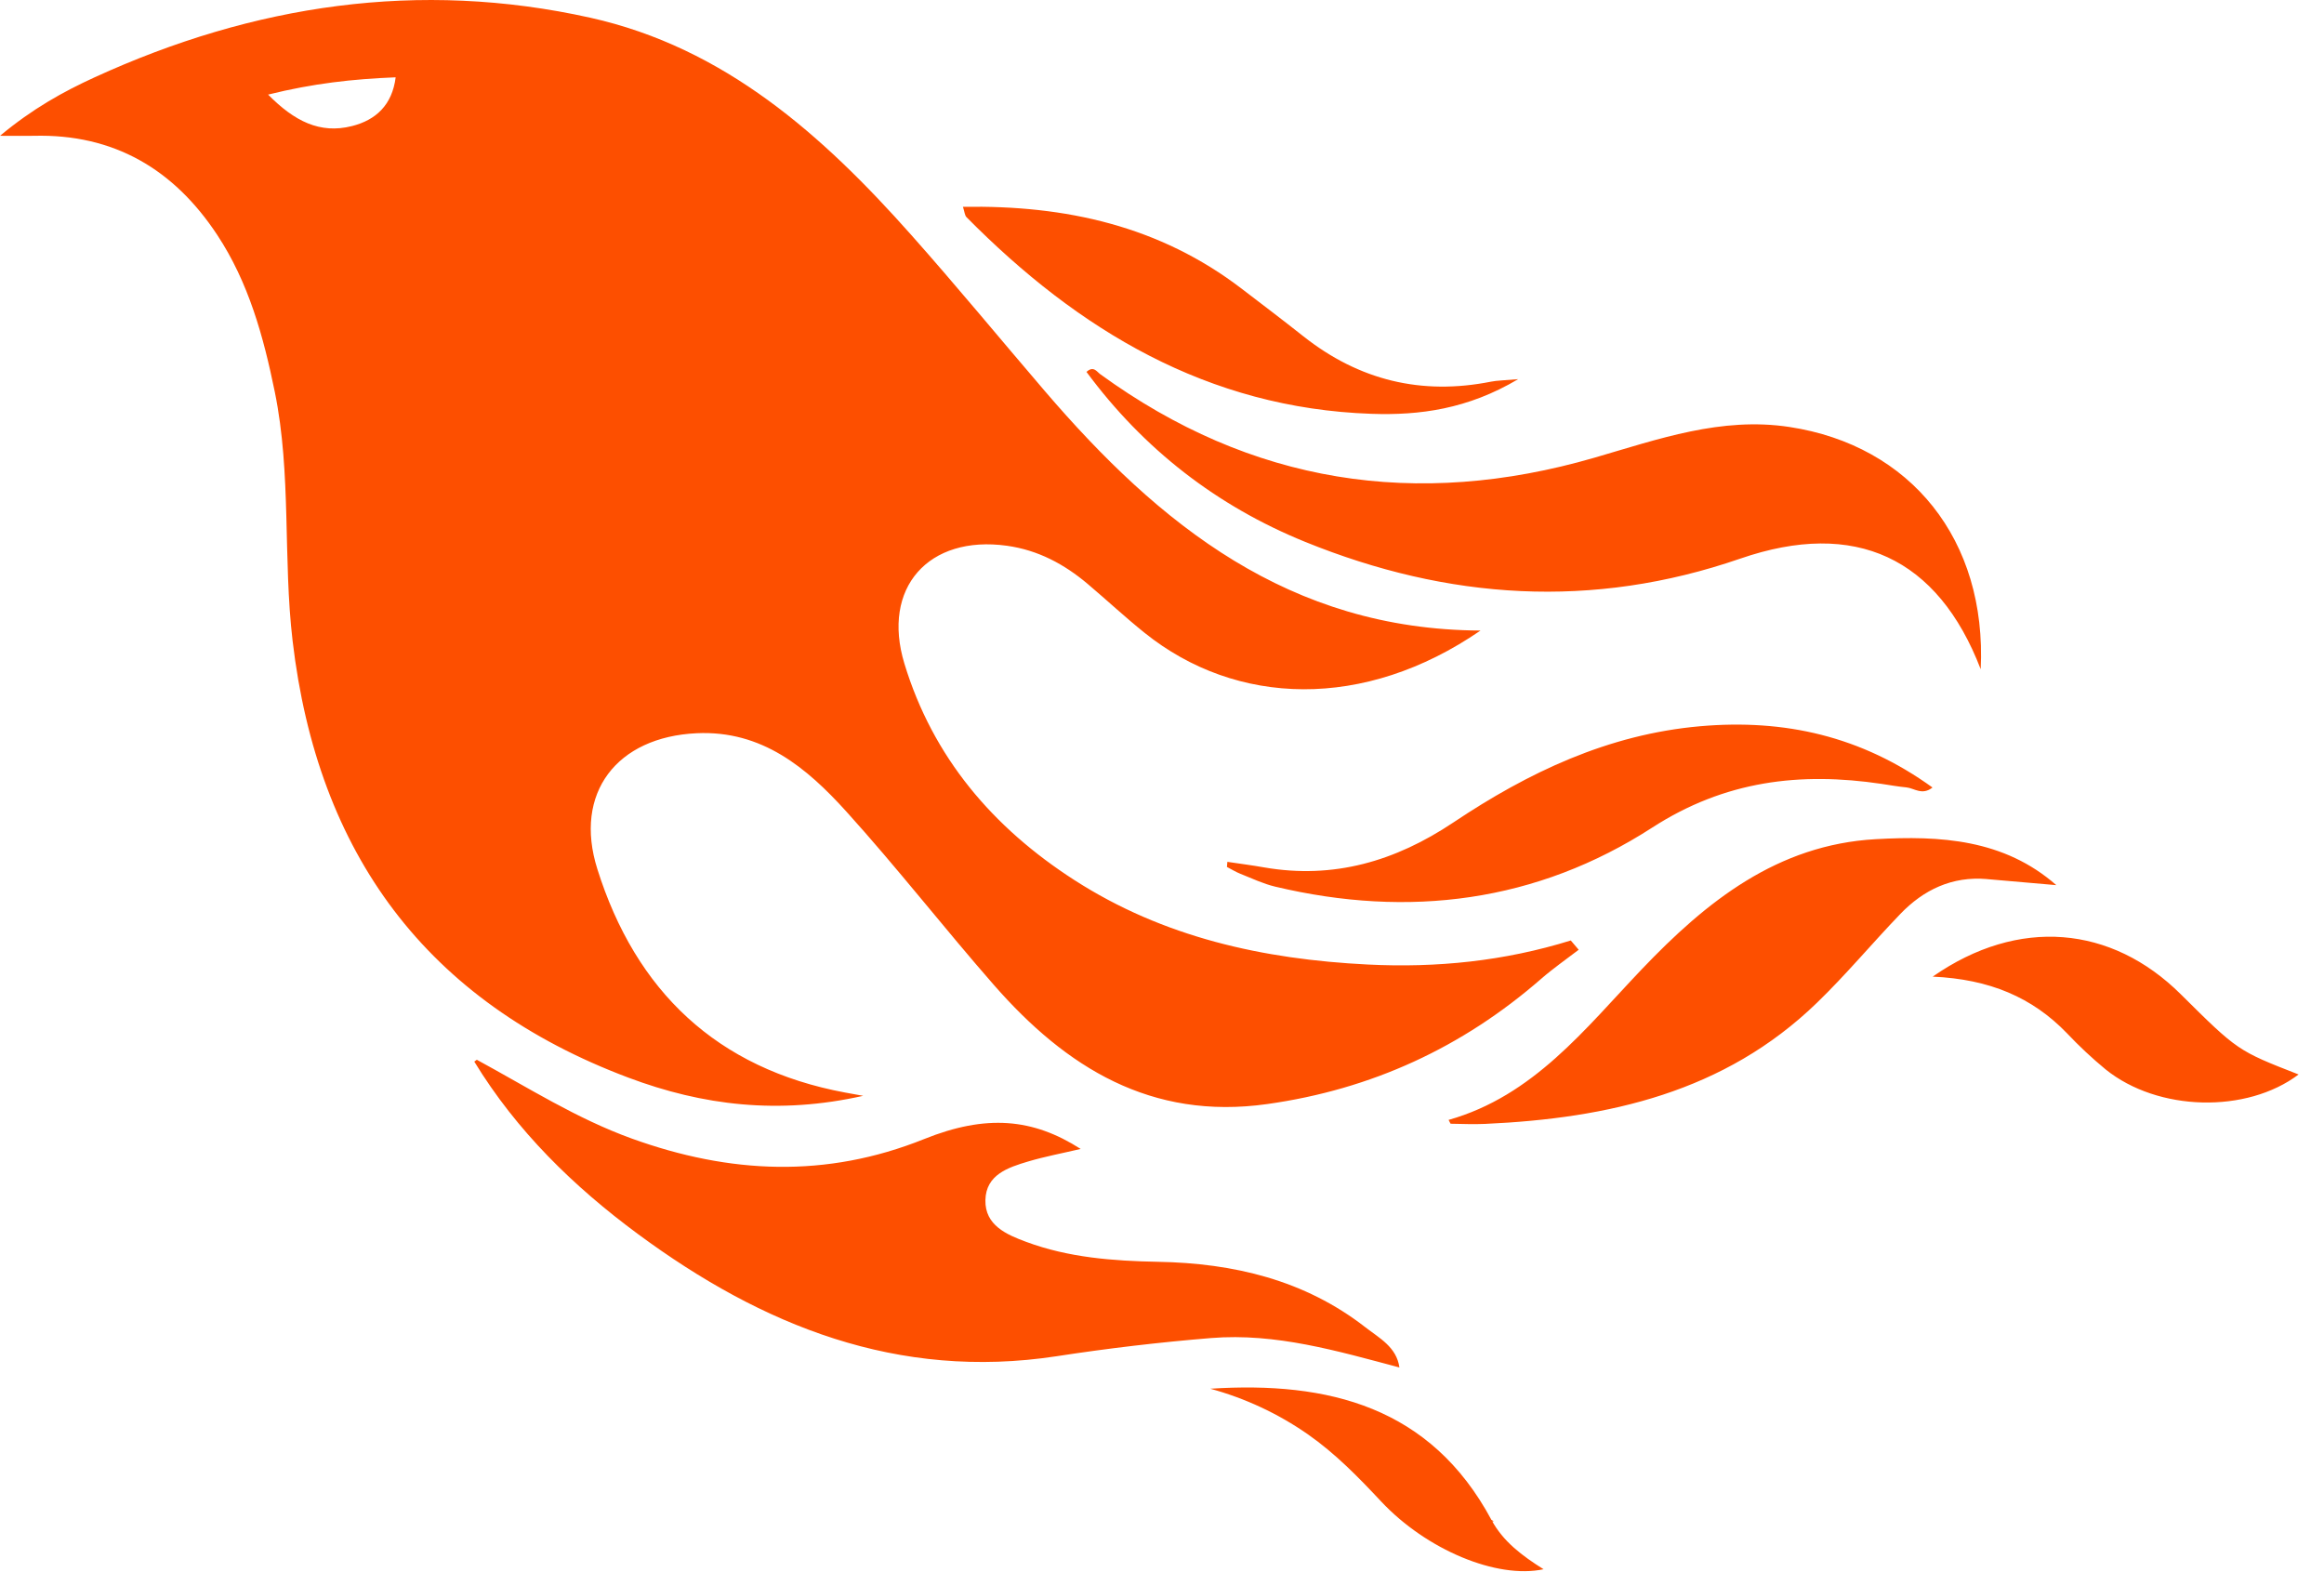
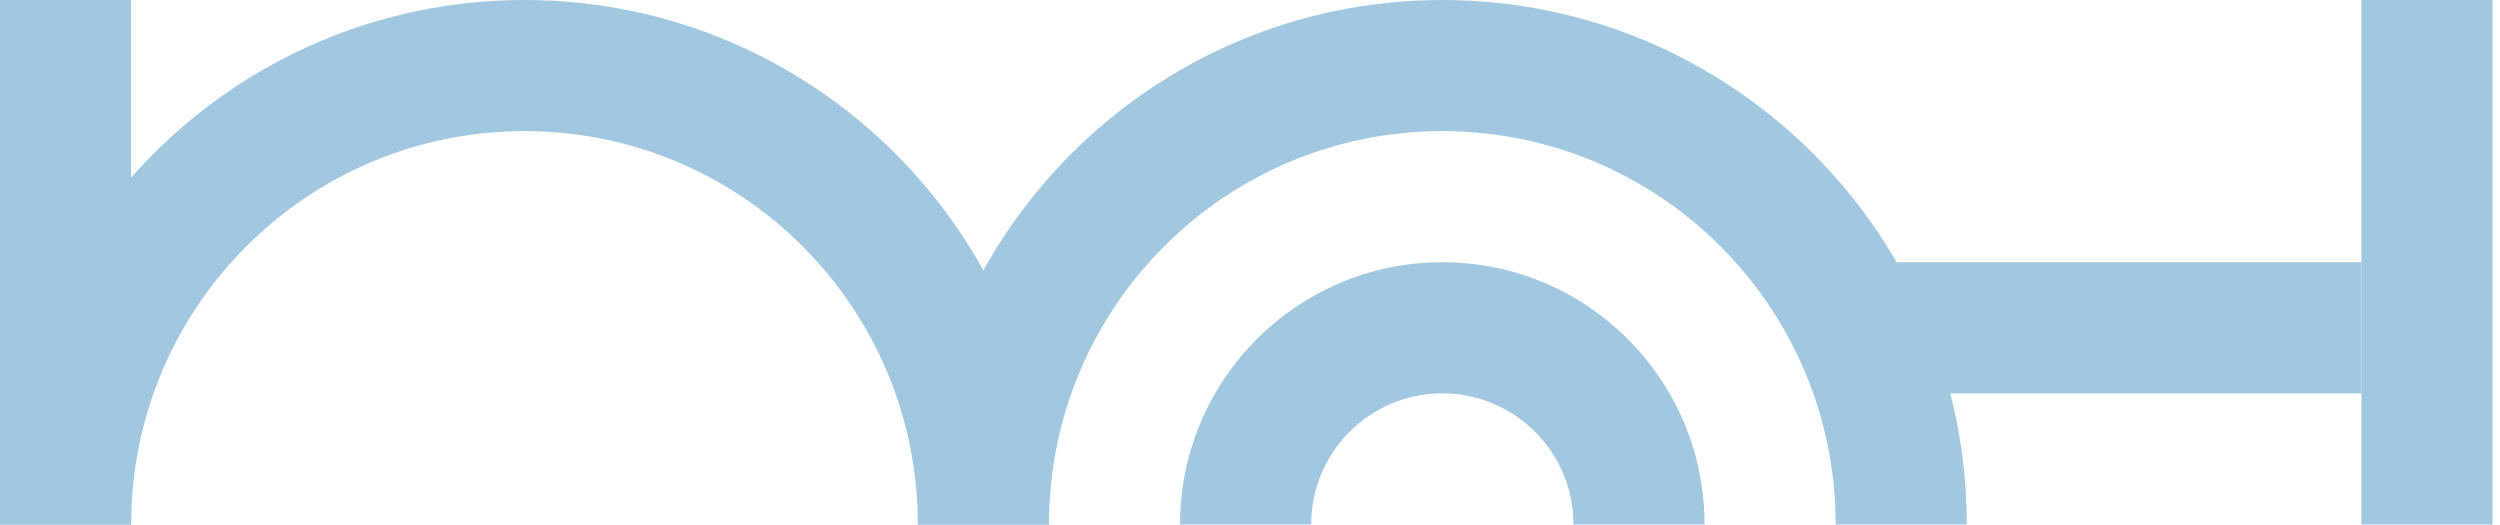
- <svg xmlns="http://www.w3.org/2000/svg" viewBox="0 0 71 48" fill="currentColor" aria-hidden="true">
-   <path d="m26.371 33.477-.552-.1c-3.92-.729-6.397-3.1-7.57-6.829-.733-2.324.597-4.035 3.035-4.148 1.995-.092 3.362 1.055 4.57 2.39 1.557 1.72 2.984 3.558 4.514 5.305 2.202 2.515 4.797 4.134 8.347 3.634 3.183-.448 5.958-1.725 8.371-3.828.363-.316.761-.592 1.144-.886l-.241-.284c-2.027.63-4.093.841-6.205.735-3.195-.16-6.24-.828-8.964-2.582-2.486-1.601-4.319-3.746-5.19-6.611-.704-2.315.736-3.934 3.135-3.6.948.133 1.746.56 2.463 1.165.583.493 1.143 1.015 1.738 1.493 2.8 2.25 6.712 2.375 10.265-.068-5.842-.026-9.817-3.24-13.308-7.313-1.366-1.594-2.7-3.216-4.095-4.785-2.698-3.036-5.692-5.71-9.79-6.623C12.8-.623 7.745.14 2.893 2.361 1.926 2.804.997 3.319 0 4.149c.494 0 .763.006 1.032 0 2.446-.064 4.28 1.023 5.602 3.024.962 1.457 1.415 3.104 1.761 4.798.513 2.515.247 5.078.544 7.605.761 6.494 4.08 11.026 10.26 13.346 2.267.852 4.591 1.135 7.172.555ZM10.751 3.852c-.976.246-1.756-.148-2.56-.962 1.377-.343 2.592-.476 3.897-.528-.107.848-.607 1.306-1.336 1.49Zm32.002 37.924c-.085-.626-.62-.901-1.04-1.228-1.857-1.446-4.03-1.958-6.333-2-1.375-.026-2.735-.128-4.031-.61-.595-.22-1.26-.505-1.244-1.272.015-.78.693-1 1.31-1.184.505-.15 1.026-.247 1.6-.382-1.46-.936-2.886-1.065-4.787-.3-2.993 1.202-5.943 1.06-8.926-.017-1.684-.608-3.179-1.563-4.735-2.408l-.077.057c1.29 2.115 3.034 3.817 5.004 5.271 3.793 2.8 7.936 4.471 12.784 3.73A66.714 66.714 0 0 1 37 40.877c1.98-.16 3.866.398 5.753.899Zm-9.14-30.345c-.105-.076-.206-.266-.42-.069 1.745 2.36 3.985 4.098 6.683 5.193 4.354 1.767 8.773 2.07 13.293.51 3.51-1.21 6.033-.028 7.343 3.38.19-3.955-2.137-6.837-5.843-7.401-2.084-.318-4.01.373-5.962.94-5.434 1.575-10.485.798-15.094-2.553Zm27.085 15.425c.708.059 1.416.123 2.124.185-1.6-1.405-3.55-1.517-5.523-1.404-3.003.17-5.167 1.903-7.14 3.972-1.739 1.824-3.31 3.87-5.903 4.604.043.078.054.117.066.117.35.005.699.021 1.047.005 3.768-.17 7.317-.965 10.14-3.7.89-.86 1.685-1.817 2.544-2.71.716-.746 1.584-1.159 2.645-1.07Zm-8.753-4.67c-2.812.246-5.254 1.409-7.548 2.943-1.766 1.18-3.654 1.738-5.776 1.37-.374-.066-.75-.114-1.124-.17l-.013.156c.135.07.265.151.405.207.354.14.702.308 1.07.395 4.083.971 7.992.474 11.516-1.803 2.221-1.435 4.521-1.707 7.013-1.336.252.038.503.083.756.107.234.022.479.255.795.003-2.179-1.574-4.526-2.096-7.094-1.872Zm-10.049-9.544c1.475.051 2.943-.142 4.486-1.059-.452.04-.643.04-.827.076-2.126.424-4.033-.04-5.733-1.383-.623-.493-1.257-.974-1.889-1.457-2.503-1.914-5.374-2.555-8.514-2.5.05.154.054.26.108.315 3.417 3.455 7.371 5.836 12.369 6.008Zm24.727 17.731c-2.114-2.097-4.952-2.367-7.578-.537 1.738.078 3.043.632 4.101 1.728a13 13 0 0 0 1.182 1.106c1.6 1.29 4.311 1.352 5.896.155-1.861-.726-1.861-.726-3.601-2.452Zm-21.058 16.06c-1.858-3.46-4.981-4.24-8.59-4.008a9.667 9.667 0 0 1 2.977 1.39c.84.586 1.547 1.311 2.243 2.055 1.38 1.473 3.534 2.376 4.962 2.07-.656-.412-1.238-.848-1.592-1.507Zl-.006.006-.036-.004.021.018.012.053Za.127.127 0 0 0 .015.043c.005.008.038 0 .058-.002Zl-.008.01.005.026.024.014Z" fill="#FD4F00" />
+ <svg xmlns="http://www.w3.org/2000/svg" width="143" height="30" viewBox="0 0 143 30" fill="none">
+   <rect width="7.5" height="30" fill="#A2C7E0" />
+   <rect x="135.074" y="15" width="7.5" height="28.125" transform="rotate(90 135.074 15)" fill="#A2C7E0" />
+   <rect x="135.074" width="7.5" height="30" fill="#A2C7E0" />
+   <path fill-rule="evenodd" clip-rule="evenodd" d="M82.5 7.5C94.926 7.5 105 17.574 105 30H112.5C112.5 13.431 99.069 0 82.5 0C65.931 0 52.5 13.431 52.5 30H60C60 17.574 70.074 7.5 82.5 7.5Z" fill="#A2C7E0" />
+   <path fill-rule="evenodd" clip-rule="evenodd" d="M30 7.5C42.426 7.5 52.5 17.574 52.5 30H60C60 13.431 46.569 0 30 0C13.431 0 0 13.431 0 30H7.5C7.5 17.574 17.574 7.5 30 7.5Z" fill="#A2C7E0" />
+   <path fill-rule="evenodd" clip-rule="evenodd" d="M82.5 22.5C86.642 22.5 90 25.858 90 30H97.5C97.5 21.716 90.784 15 82.5 15C74.216 15 67.5 21.716 67.5 30H75C75 25.858 78.358 22.5 82.5 22.5Z" fill="#A2C7E0" />
</svg>
